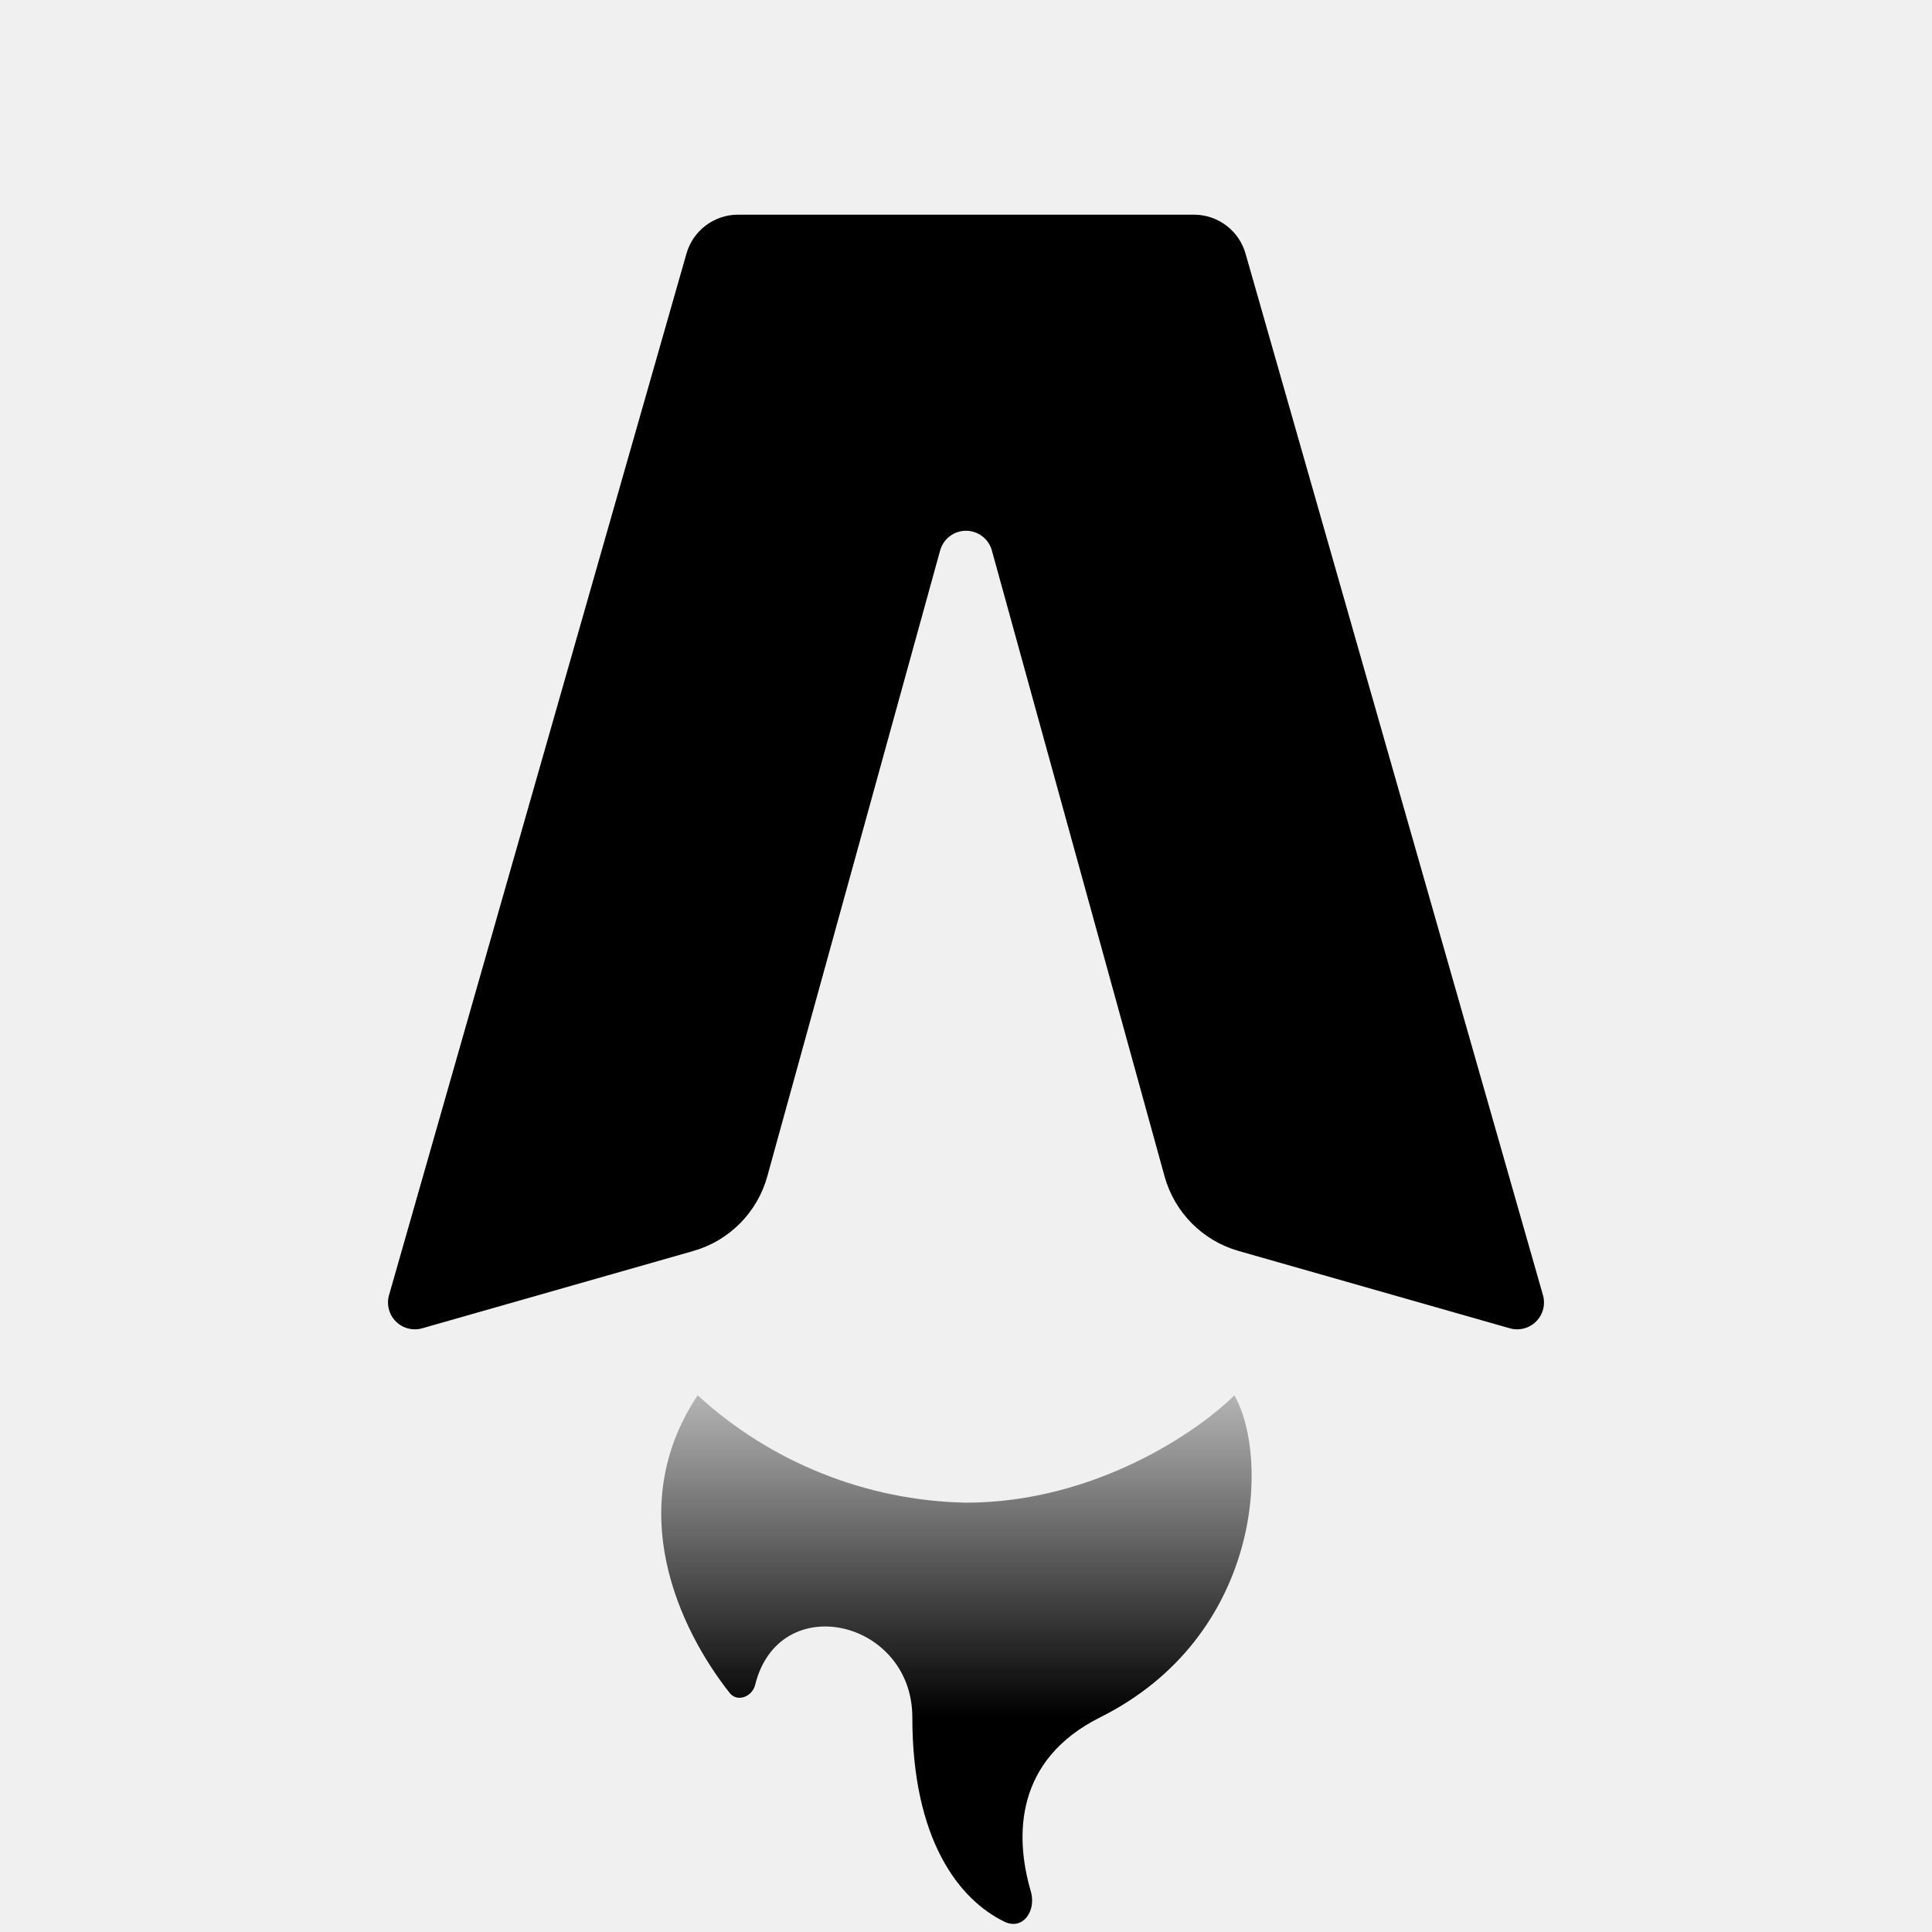
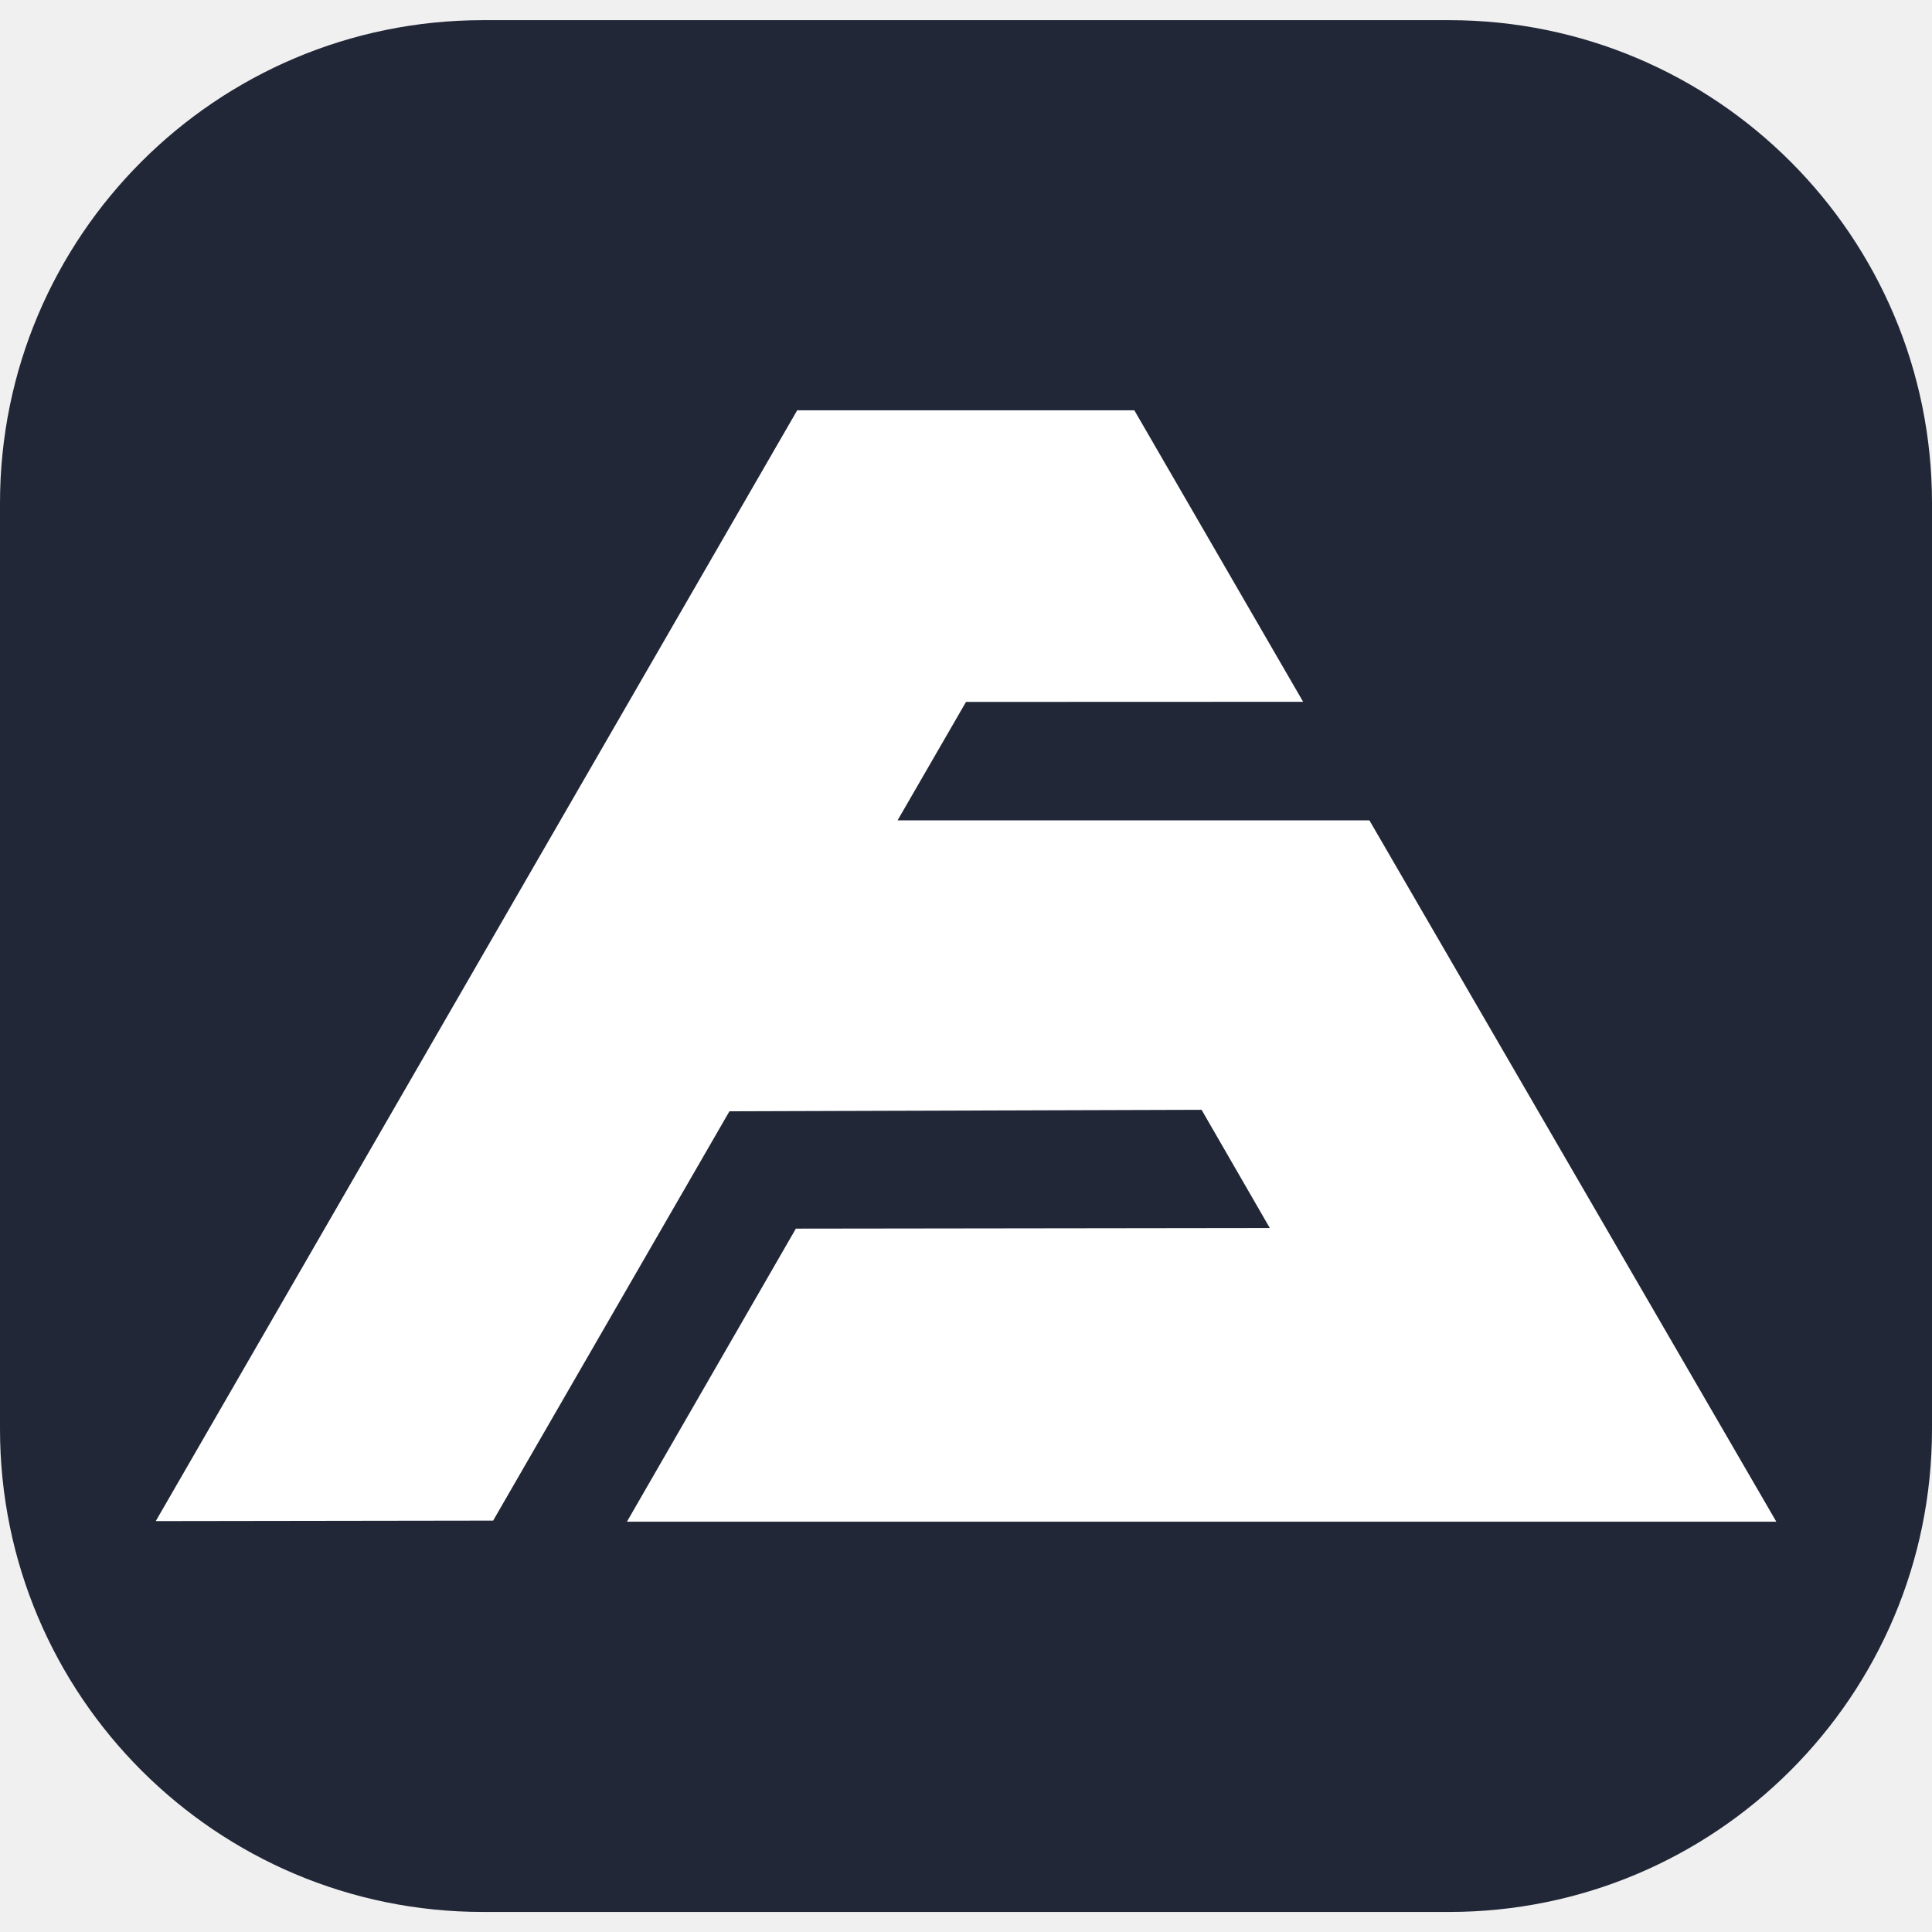
- <svg xmlns="http://www.w3.org/2000/svg" fill="none" viewBox="0 0 36 36">
-   <path fill="#000" d="M22.25 4h-8.5a1 1 0 0 0-.96.73l-5.54 19.4a.5.5 0 0 0 .62.62l5.05-1.44a2 2 0 0 0 1.38-1.4l3.22-11.66a.5.5 0 0 1 .96 0l3.22 11.67a2 2 0 0 0 1.38 1.39l5.05 1.44a.5.5 0 0 0 .62-.62l-5.54-19.4a1 1 0 0 0-.96-.73Z" />
-   <path fill="url(#gradient)" d="M18 28a7.63 7.63 0 0 1-5-2c-1.4 2.1-.35 4.35.6 5.55.14.17.41.07.47-.15.44-1.8 2.93-1.22 2.93.6 0 2.28.87 3.4 1.72 3.81.34.16.59-.2.49-.56-.31-1.05-.29-2.46 1.29-3.25 3-1.5 3.17-4.83 2.5-6-.67.67-2.6 2-5 2Z" />
-   <defs>
-     <linearGradient id="gradient" x1="16" x2="16" y1="32" y2="24" gradientUnits="userSpaceOnUse">
-       <stop stop-color="#000" />
-       <stop offset="1" stop-color="#000" stop-opacity="0" />
-     </linearGradient>
-   </defs>
-   <style>
-     @media (prefers-color-scheme:dark){:root{filter:invert(100%)}}
-   </style>
+ <svg xmlns="http://www.w3.org/2000/svg" width="16" height="16" xml:space="preserve" enable-background="new 0 0 2834.645 2834.646" version="1.1">
+   <g>
+     <g display="none" id="Layer_1">
+       <polygon id="svg_1" points="11.538,59.437 37.177,15.028 62.817,59.437 " stroke-miterlimit="10" stroke="#000000" fill="none" display="inline" />
+       <polygon id="svg_2" points="27.567,50.167 37.179,33.519 46.792,50.167 " stroke-miterlimit="10" stroke="#000000" fill="none" display="inline" />
+       <line id="svg_3" y2="50.181" x2="63.419" y1="46.473" x1="63.419" stroke-miterlimit="10" stroke-width="6" stroke="#000000" fill="none" display="inline" />
+       <line id="svg_4" y2="65.677" x2="22.881" y1="63.823" x1="19.67" stroke-miterlimit="10" stroke-width="6" stroke="#000000" fill="none" display="inline" />
+     </g>
+     <g display="none" id="Layer_2">
+       <line id="svg_5" y2="24.279" x2="31.837" y1="59.437" x1="11.538" stroke-miterlimit="10" stroke-width="6" stroke="#000000" fill="none" display="inline" />
+       <line id="svg_6" y2="24.279" x2="42.504" y1="24.279" x1="31.825" stroke-miterlimit="10" stroke-width="6" stroke="#000000" fill="none" display="inline" />
+       <line id="svg_7" y2="33.509" x2="47.847" y1="24.279" x1="42.504" stroke-miterlimit="10" stroke-width="6" stroke="#000000" fill="none" display="inline" />
+       <line id="svg_8" y2="33.519" x2="37.179" y1="33.509" x1="47.847" stroke-miterlimit="10" stroke-width="6" stroke="#000000" fill="none" display="inline" />
+       <line id="svg_9" y2="37.243" x2="35.022" y1="33.519" x1="37.179" stroke-miterlimit="10" stroke-width="6" stroke="#000000" fill="none" display="inline" />
+       <line id="svg_10" y2="37.256" x2="49.946" y1="37.256" x1="35.01" stroke-miterlimit="10" stroke-width="6" stroke="#000000" fill="none" display="inline" />
+       <line id="svg_11" y2="59.437" x2="62.817" y1="37.256" x1="49.946" stroke-miterlimit="10" stroke-width="6" stroke="#000000" fill="none" display="inline" />
+       <line id="svg_12" y2="59.45" x2="26.446" y1="59.45" x1="62.818" stroke-miterlimit="10" stroke-width="6" stroke="#000000" fill="none" display="inline" />
+       <line id="svg_13" y2="50.181" x2="31.795" y1="59.45" x1="26.446" stroke-miterlimit="10" stroke-width="6" stroke="#000000" fill="none" display="inline" />
+       <line id="svg_14" y2="50.167" x2="46.792" y1="50.181" x1="31.795" stroke-miterlimit="10" stroke-width="6" stroke="#000000" fill="none" display="inline" />
+       <line id="svg_15" y2="46.427" x2="44.632" y1="50.167" x1="46.792" stroke-miterlimit="10" stroke-width="6" stroke="#000000" fill="none" display="inline" />
+       <line id="svg_16" y2="46.473" x2="29.693" y1="46.427" x1="44.632" stroke-miterlimit="10" stroke-width="6" stroke="#000000" fill="none" display="inline" />
+       <line id="svg_17" y2="59.424" x2="22.215" y1="46.473" x1="29.693" stroke-miterlimit="10" stroke-width="6" stroke="#000000" fill="none" display="inline" />
+       <line id="svg_18" y2="59.437" x2="11.538" y1="59.424" x1="22.215" stroke-miterlimit="10" stroke-width="6" stroke="#000000" fill="none" display="inline" />
+     </g>
+     <rect y="0.167" stroke-opacity="0" rx="4" id="svg_20" height="15.667" width="16" x="0" stroke="#0f0f00" fill="#212737" />
+     <g id="Layer_3">
+       <polyline fill="#ffffff" id="svg_19" points="7.436,6.789 8,5.813 10.792,5.812 9.394,3.398 6.599,3.398 6.602,3.398 1.29,12.597 4.084,12.593 6.041,9.203 9.951,9.191 10.516,10.17 6.591,10.175 5.192,12.602 14.71,12.602 14.709,12.599 11.341,6.794 7.433,6.794 " />
+     </g>
+   </g>
</svg>
